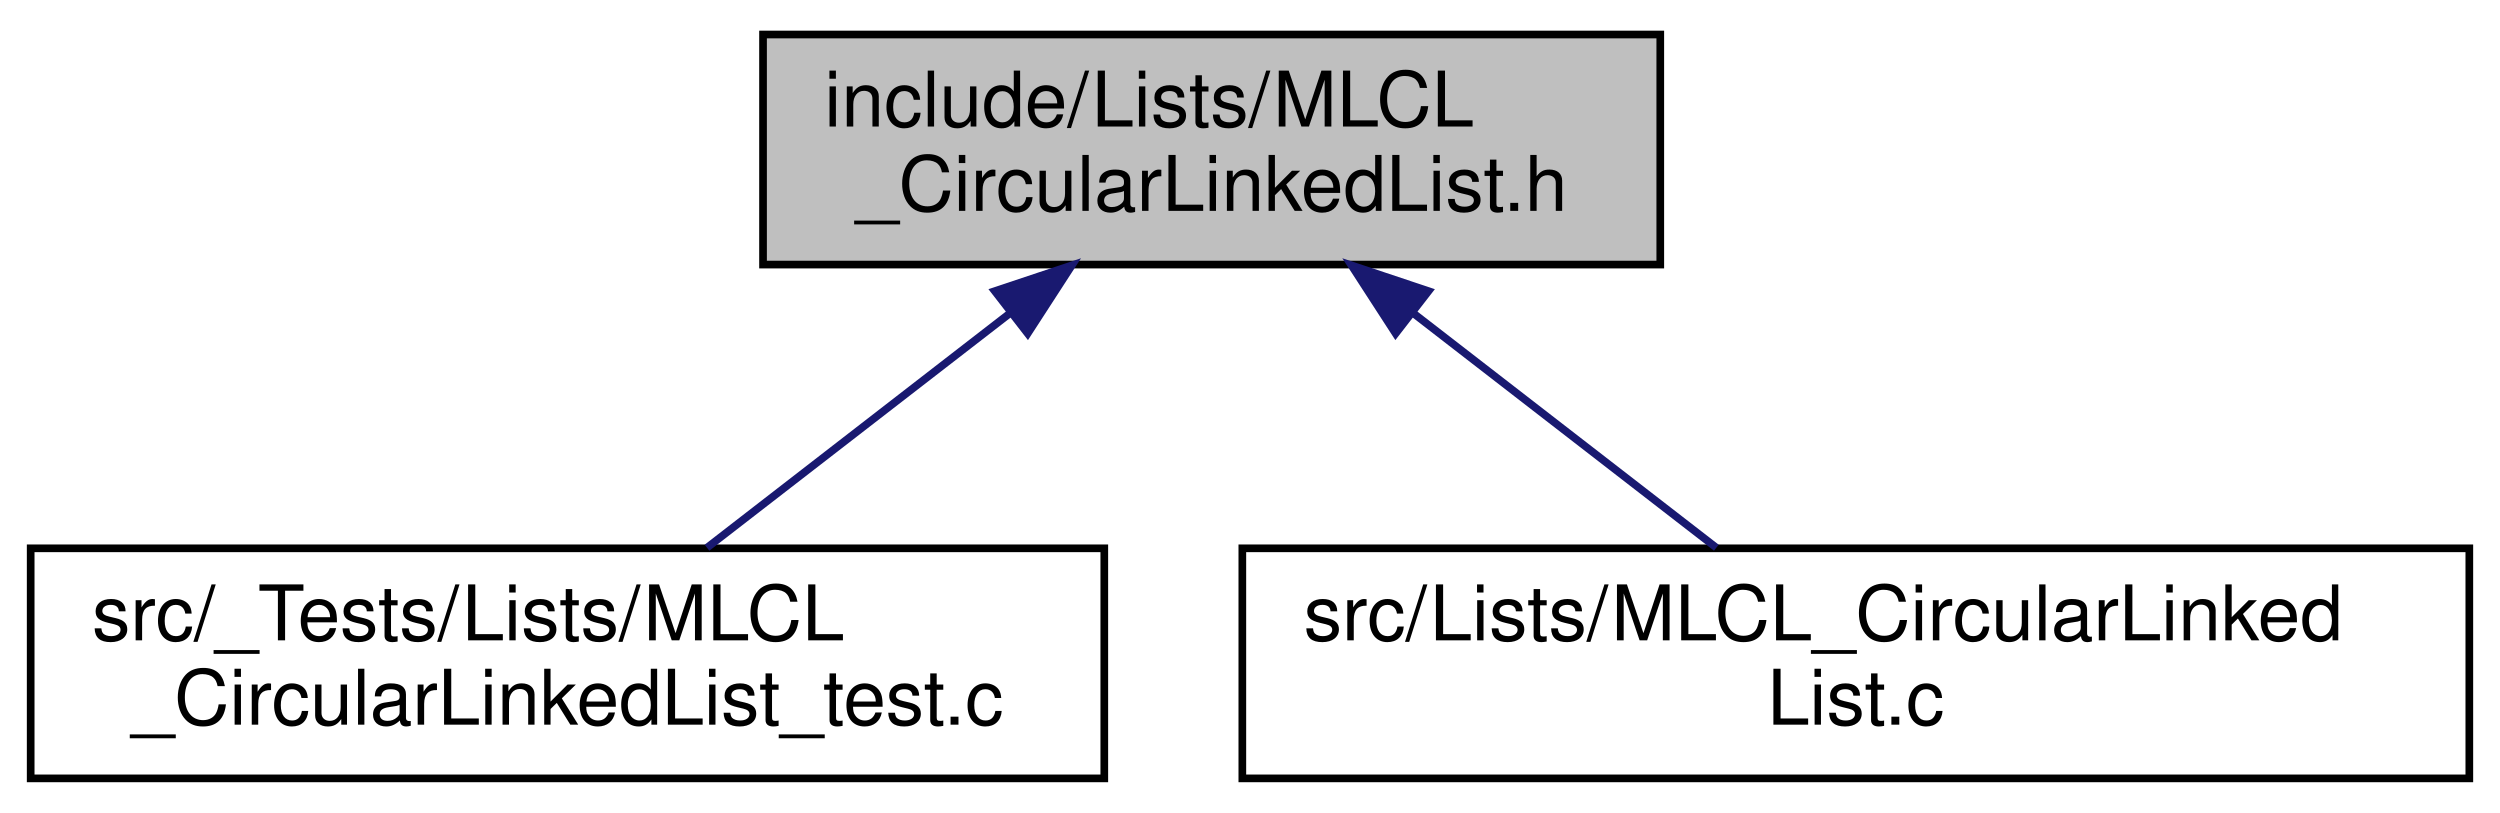
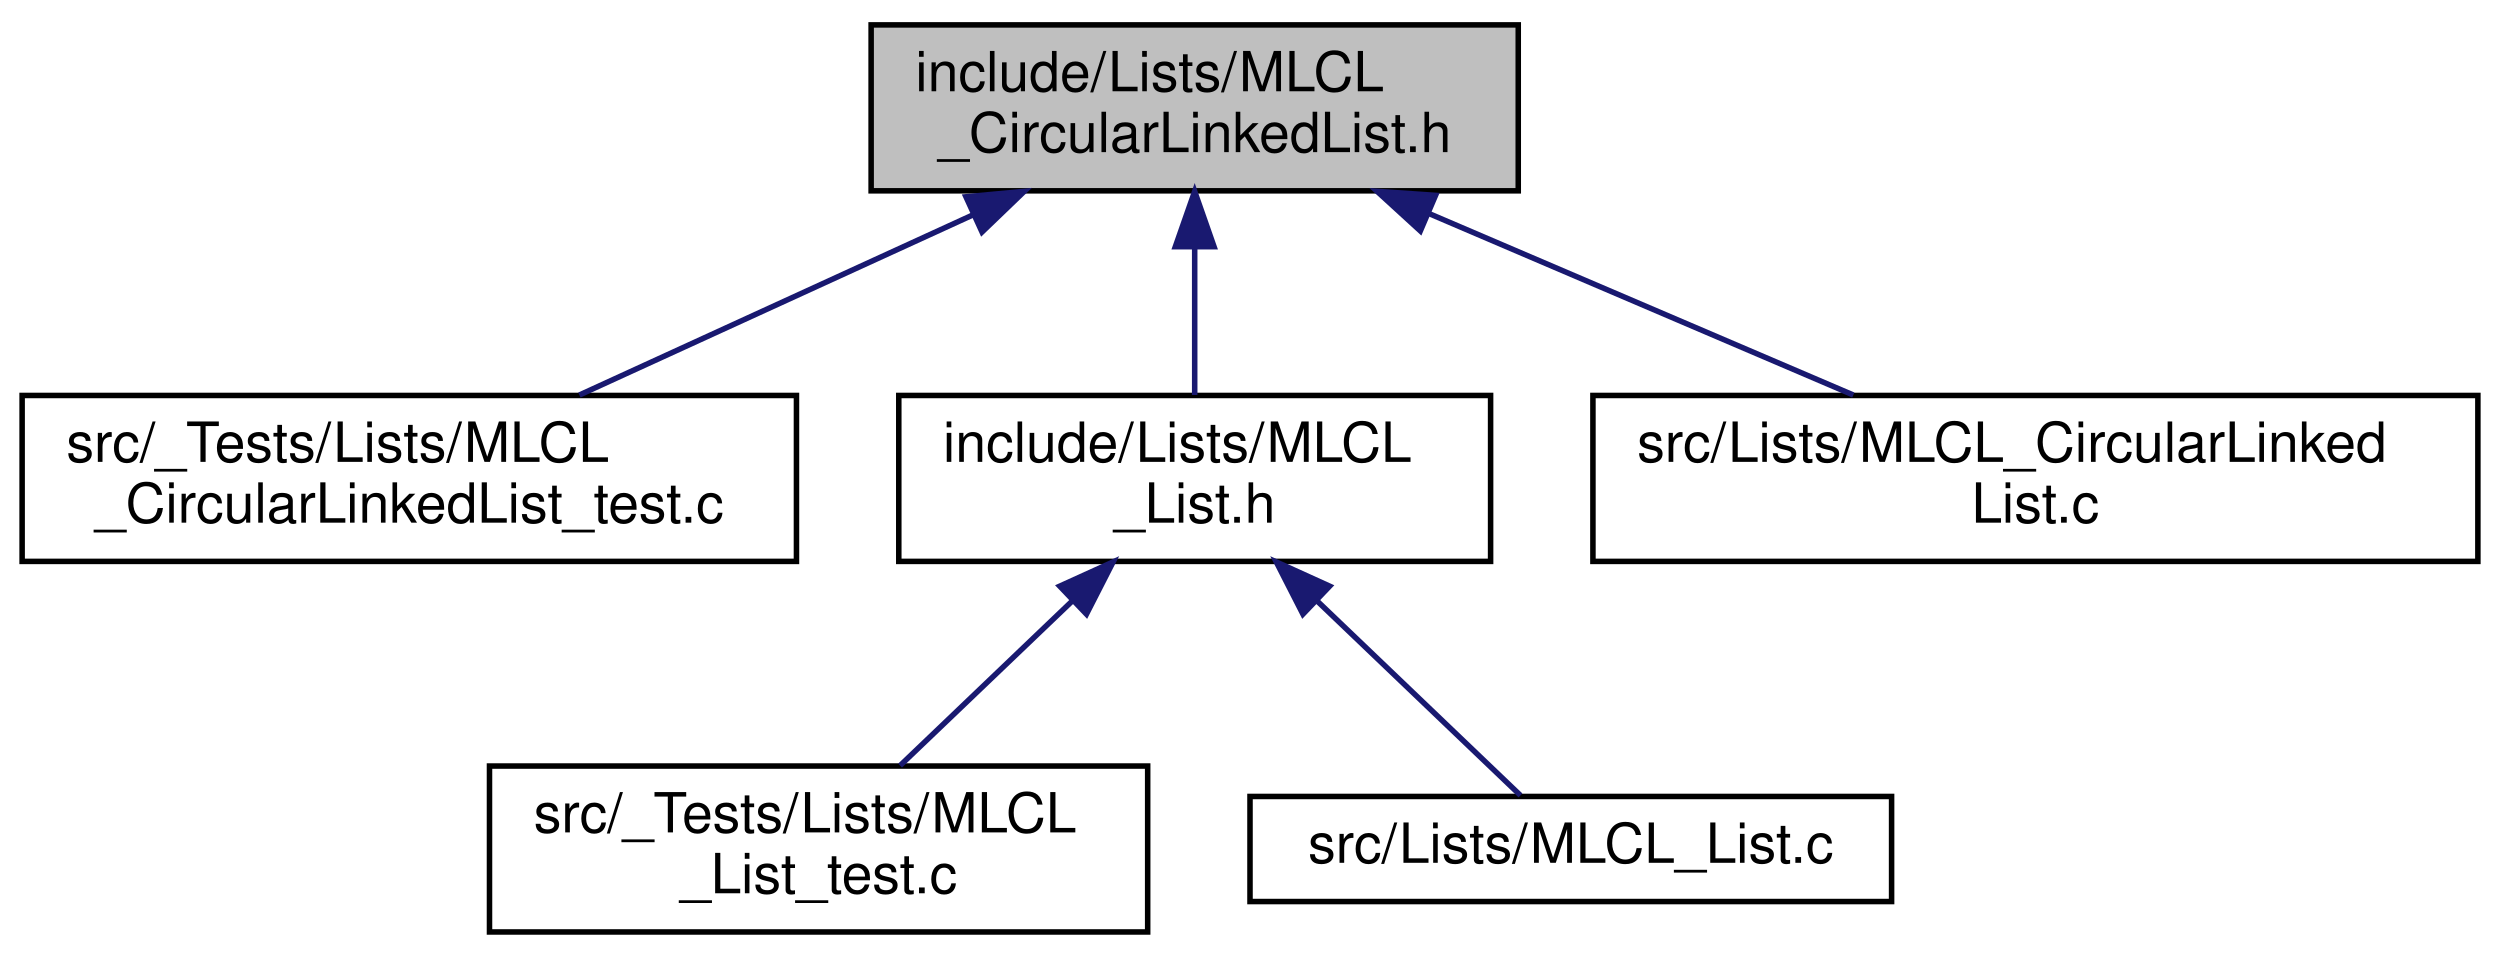
- <svg xmlns="http://www.w3.org/2000/svg" xmlns:xlink="http://www.w3.org/1999/xlink" width="326pt" height="106pt" viewBox="0.00 0.00 326.00 106.00">
-   <g id="graph0" class="graph" transform="scale(1 1) rotate(0) translate(4 102)">
+ <svg xmlns="http://www.w3.org/2000/svg" xmlns:xlink="http://www.w3.org/1999/xlink" width="452pt" height="173pt" viewBox="0.00 0.00 452.00 173.00">
+   <g id="graph0" class="graph" transform="scale(1 1) rotate(0) translate(4 169)">
    <g id="node1" class="node">
      <g id="a_node1">
        <a xlink:title=" ">
-           <polygon fill="#bfbfbf" stroke="black" points="95.5,-67.5 95.5,-97.5 212.5,-97.5 212.5,-67.5 95.5,-67.5" />
-           <text text-anchor="start" x="103.5" y="-85.5" font-family="Helvetica,sans-Serif" font-size="10.00">include/Lists/MLCL</text>
-           <text text-anchor="middle" x="154" y="-74.5" font-family="Helvetica,sans-Serif" font-size="10.00">_CircularLinkedList.h</text>
+           <polygon fill="#bfbfbf" stroke="black" points="153.5,-134.5 153.5,-164.5 270.5,-164.5 270.5,-134.5 153.5,-134.5" />
+           <text text-anchor="start" x="161.5" y="-152.5" font-family="Helvetica,sans-Serif" font-size="10.00">include/Lists/MLCL</text>
+           <text text-anchor="middle" x="212" y="-141.5" font-family="Helvetica,sans-Serif" font-size="10.00">_CircularLinkedList.h</text>
        </a>
      </g>
    </g>
    <g id="node2" class="node">
      <g id="a_node2">
        <a xlink:href="_m_l_c_l___circular_linked_list__test_8c.html" target="_top" xlink:title=" ">
-           <polygon fill="none" stroke="black" points="0,-0.5 0,-30.5 140,-30.5 140,-0.5 0,-0.5" />
-           <text text-anchor="start" x="8" y="-18.5" font-family="Helvetica,sans-Serif" font-size="10.00">src/_Tests/Lists/MLCL</text>
-           <text text-anchor="middle" x="70" y="-7.5" font-family="Helvetica,sans-Serif" font-size="10.00">_CircularLinkedList_test.c</text>
+           <polygon fill="none" stroke="black" points="0,-67.5 0,-97.5 140,-97.5 140,-67.5 0,-67.5" />
+           <text text-anchor="start" x="8" y="-85.5" font-family="Helvetica,sans-Serif" font-size="10.00">src/_Tests/Lists/MLCL</text>
+           <text text-anchor="middle" x="70" y="-74.5" font-family="Helvetica,sans-Serif" font-size="10.00">_CircularLinkedList_test.c</text>
        </a>
      </g>
    </g>
    <g id="edge1" class="edge">
-       <path fill="none" stroke="midnightblue" d="M127.72,-61.17C114.88,-51.23 99.74,-39.51 88.19,-30.58" />
-       <polygon fill="midnightblue" stroke="midnightblue" points="125.72,-64.04 135.77,-67.4 130.01,-58.51 125.72,-64.04" />
+       <path fill="none" stroke="midnightblue" d="M171.87,-130.13C149.31,-119.8 121.58,-107.11 100.75,-97.58" />
+       <polygon fill="midnightblue" stroke="midnightblue" points="170.64,-133.42 181.19,-134.4 173.55,-127.05 170.64,-133.42" />
    </g>
    <g id="node3" class="node">
      <g id="a_node3">
-         <a xlink:href="_m_l_c_l___circular_linked_list_8c.html" target="_top" xlink:title=" ">
-           <polygon fill="none" stroke="black" points="158,-0.5 158,-30.5 318,-30.5 318,-0.5 158,-0.5" />
-           <text text-anchor="start" x="166" y="-18.5" font-family="Helvetica,sans-Serif" font-size="10.00">src/Lists/MLCL_CircularLinked</text>
-           <text text-anchor="middle" x="238" y="-7.5" font-family="Helvetica,sans-Serif" font-size="10.00">List.c</text>
+         <a xlink:href="_m_l_c_l___list_8h.html" target="_top" xlink:title=" ">
+           <polygon fill="none" stroke="black" points="158.5,-67.5 158.5,-97.5 265.5,-97.5 265.5,-67.5 158.5,-67.5" />
+           <text text-anchor="start" x="166.5" y="-85.5" font-family="Helvetica,sans-Serif" font-size="10.00">include/Lists/MLCL</text>
+           <text text-anchor="middle" x="212" y="-74.5" font-family="Helvetica,sans-Serif" font-size="10.00">_List.h</text>
        </a>
      </g>
    </g>
    <g id="edge2" class="edge">
-       <path fill="none" stroke="midnightblue" d="M180.28,-61.17C193.12,-51.23 208.26,-39.51 219.81,-30.58" />
-       <polygon fill="midnightblue" stroke="midnightblue" points="177.99,-58.51 172.23,-67.4 182.28,-64.04 177.99,-58.51" />
+       <path fill="none" stroke="midnightblue" d="M212,-124.11C212,-115.15 212,-105.32 212,-97.58" />
+       <polygon fill="midnightblue" stroke="midnightblue" points="208.5,-124.4 212,-134.4 215.5,-124.4 208.5,-124.4" />
+     </g>
+     <g id="node6" class="node">
+       <g id="a_node6">
+         <a xlink:href="_m_l_c_l___circular_linked_list_8c.html" target="_top" xlink:title=" ">
+           <polygon fill="none" stroke="black" points="284,-67.5 284,-97.5 444,-97.5 444,-67.5 284,-67.5" />
+           <text text-anchor="start" x="292" y="-85.5" font-family="Helvetica,sans-Serif" font-size="10.00">src/Lists/MLCL_CircularLinked</text>
+           <text text-anchor="middle" x="364" y="-74.5" font-family="Helvetica,sans-Serif" font-size="10.00">List.c</text>
+         </a>
+       </g>
+     </g>
+     <g id="edge5" class="edge">
+       <path fill="none" stroke="midnightblue" d="M254.31,-130.41C278.58,-120.03 308.59,-107.2 331.08,-97.58" />
+       <polygon fill="midnightblue" stroke="midnightblue" points="252.8,-127.25 244.98,-134.4 255.55,-133.68 252.8,-127.25" />
+     </g>
+     <g id="node4" class="node">
+       <g id="a_node4">
+         <a xlink:href="_m_l_c_l___list__test_8c.html" target="_top" xlink:title=" ">
+           <polygon fill="none" stroke="black" points="84.5,-0.5 84.5,-30.5 203.5,-30.5 203.5,-0.5 84.5,-0.5" />
+           <text text-anchor="start" x="92.5" y="-18.5" font-family="Helvetica,sans-Serif" font-size="10.00">src/_Tests/Lists/MLCL</text>
+           <text text-anchor="middle" x="144" y="-7.5" font-family="Helvetica,sans-Serif" font-size="10.00">_List_test.c</text>
+         </a>
+       </g>
+     </g>
+     <g id="edge3" class="edge">
+       <path fill="none" stroke="midnightblue" d="M189.83,-60.31C179.63,-50.56 167.81,-39.26 158.73,-30.58" />
+       <polygon fill="midnightblue" stroke="midnightblue" points="187.6,-63.02 197.25,-67.4 192.43,-57.96 187.6,-63.02" />
+     </g>
+     <g id="node5" class="node">
+       <g id="a_node5">
+         <a xlink:href="_m_l_c_l___list_8c.html" target="_top" xlink:title=" ">
+           <polygon fill="none" stroke="black" points="222,-6 222,-25 338,-25 338,-6 222,-6" />
+           <text text-anchor="middle" x="280" y="-13" font-family="Helvetica,sans-Serif" font-size="10.00">src/Lists/MLCL_List.c</text>
+         </a>
+       </g>
+     </g>
+     <g id="edge4" class="edge">
+       <path fill="none" stroke="midnightblue" d="M234.14,-60.34C246.63,-48.4 261.55,-34.14 270.9,-25.19" />
+       <polygon fill="midnightblue" stroke="midnightblue" points="231.57,-57.96 226.75,-67.4 236.4,-63.02 231.57,-57.96" />
    </g>
  </g>
</svg>
